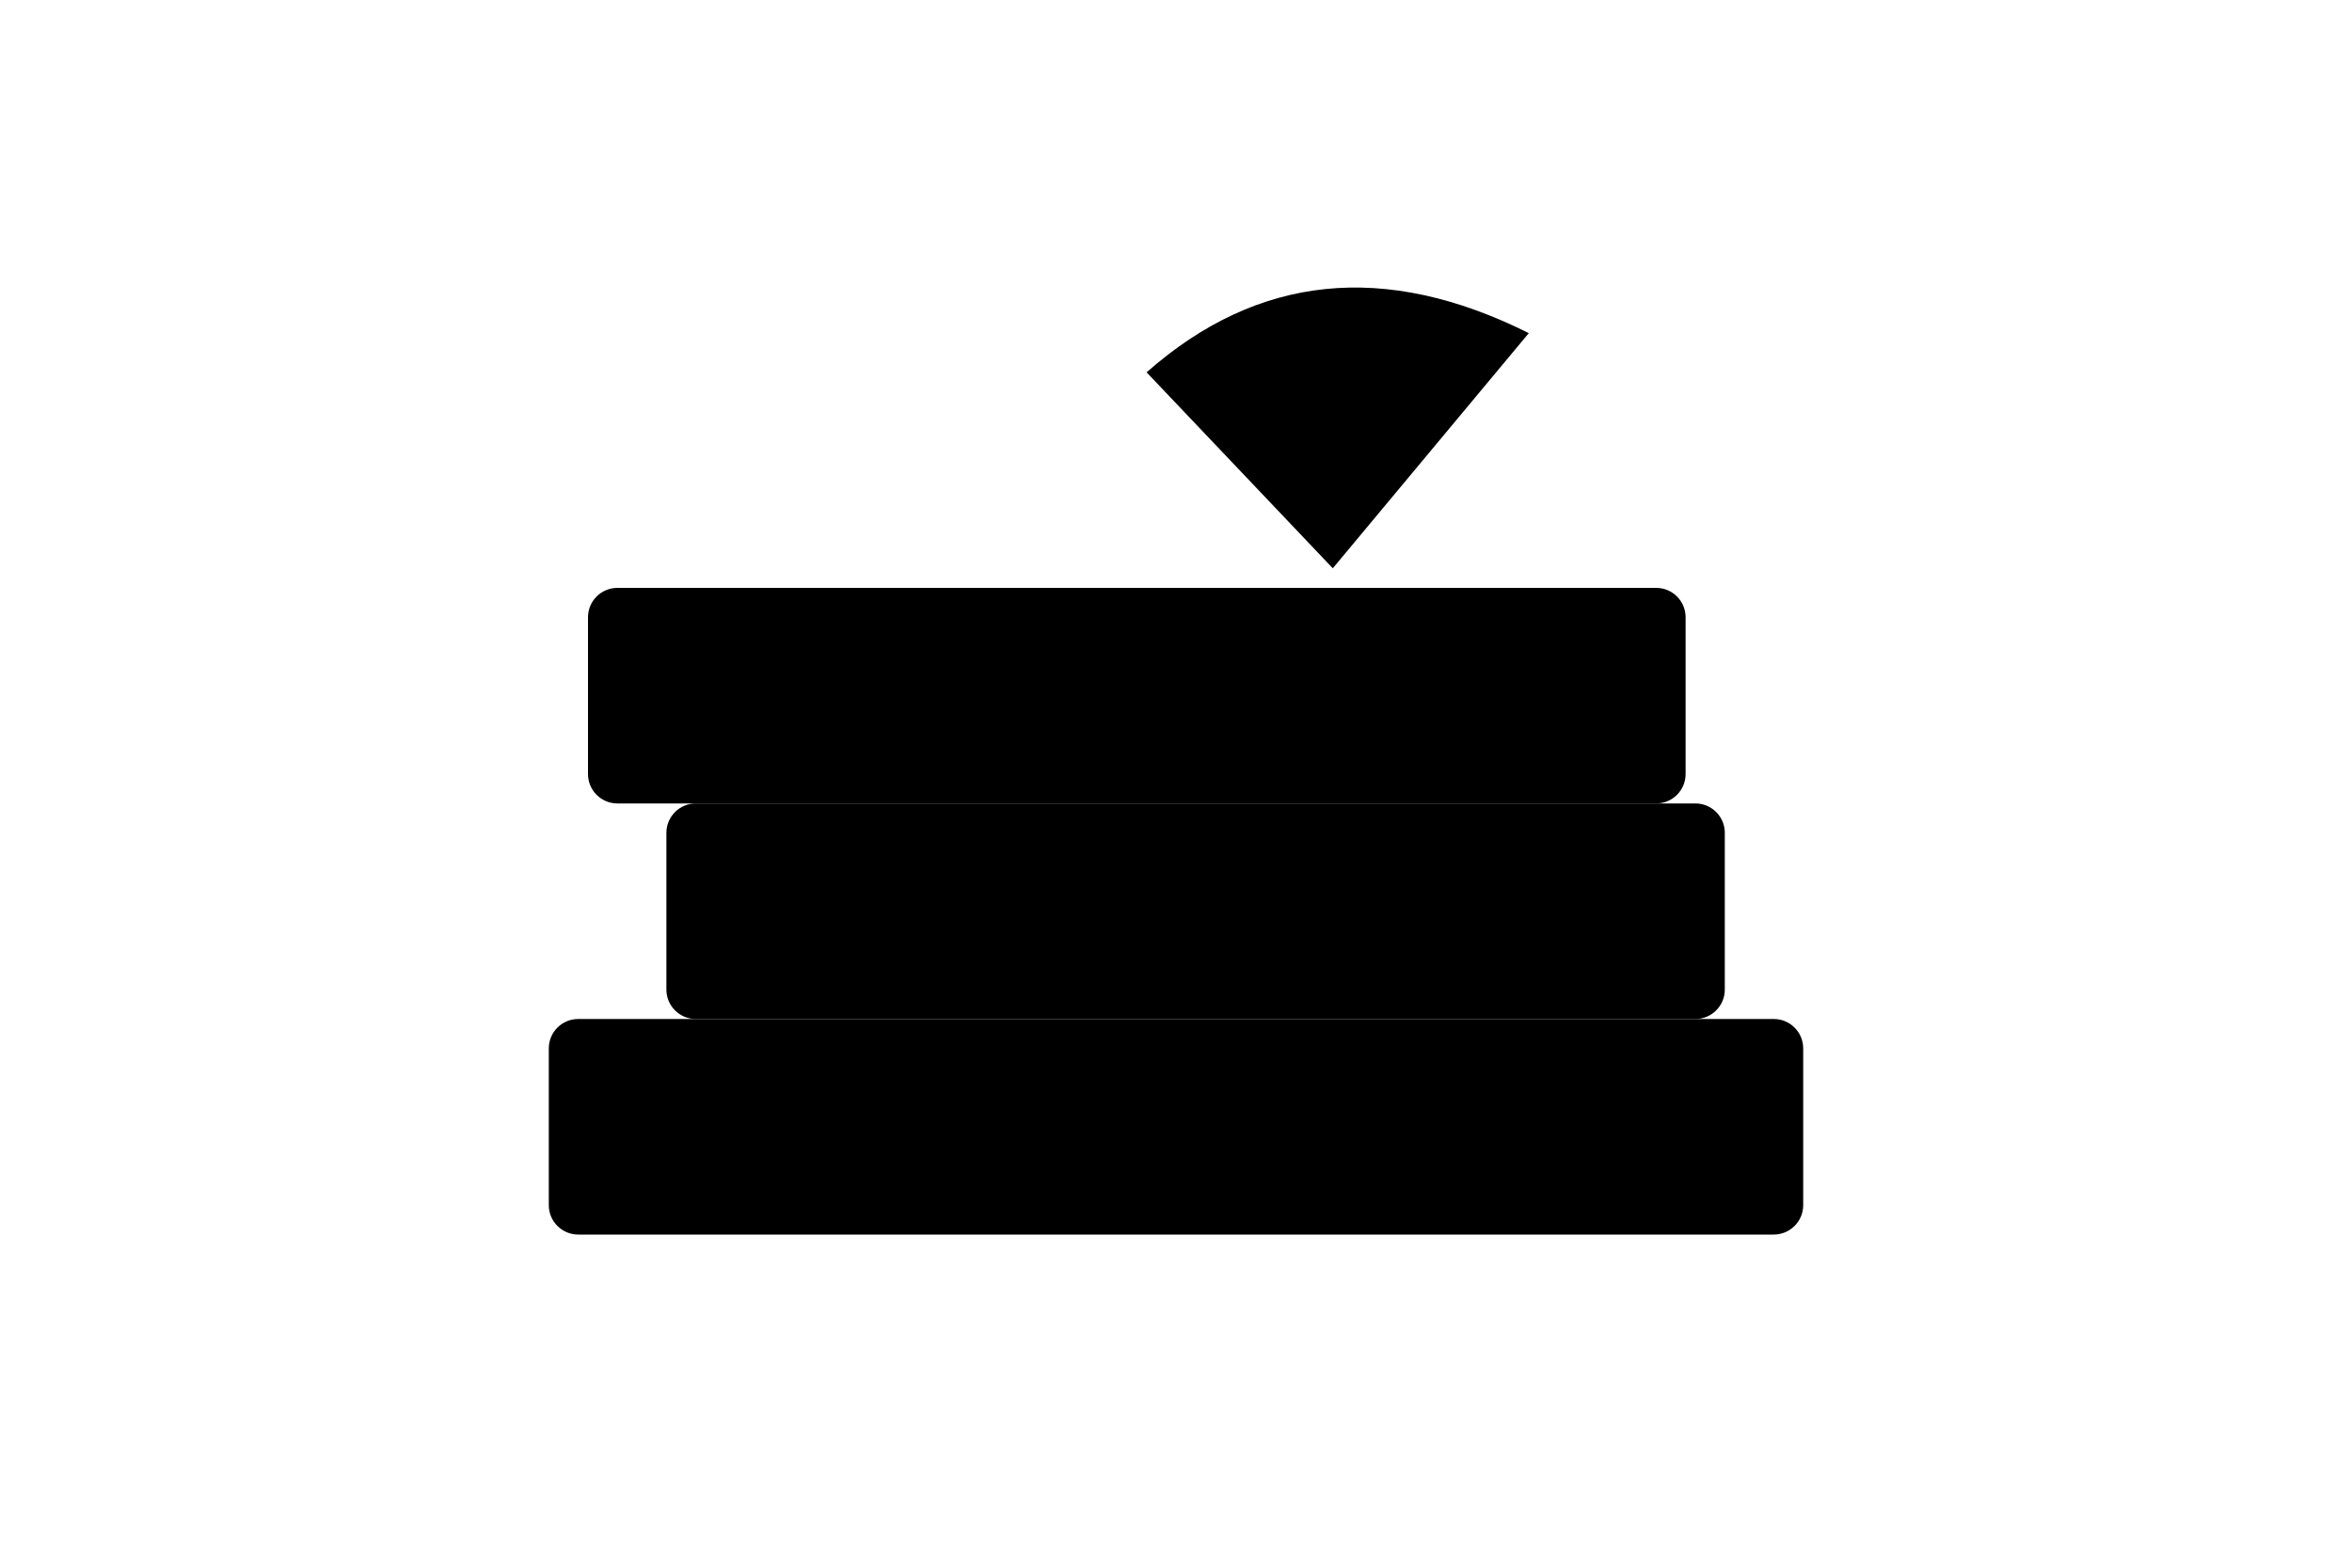
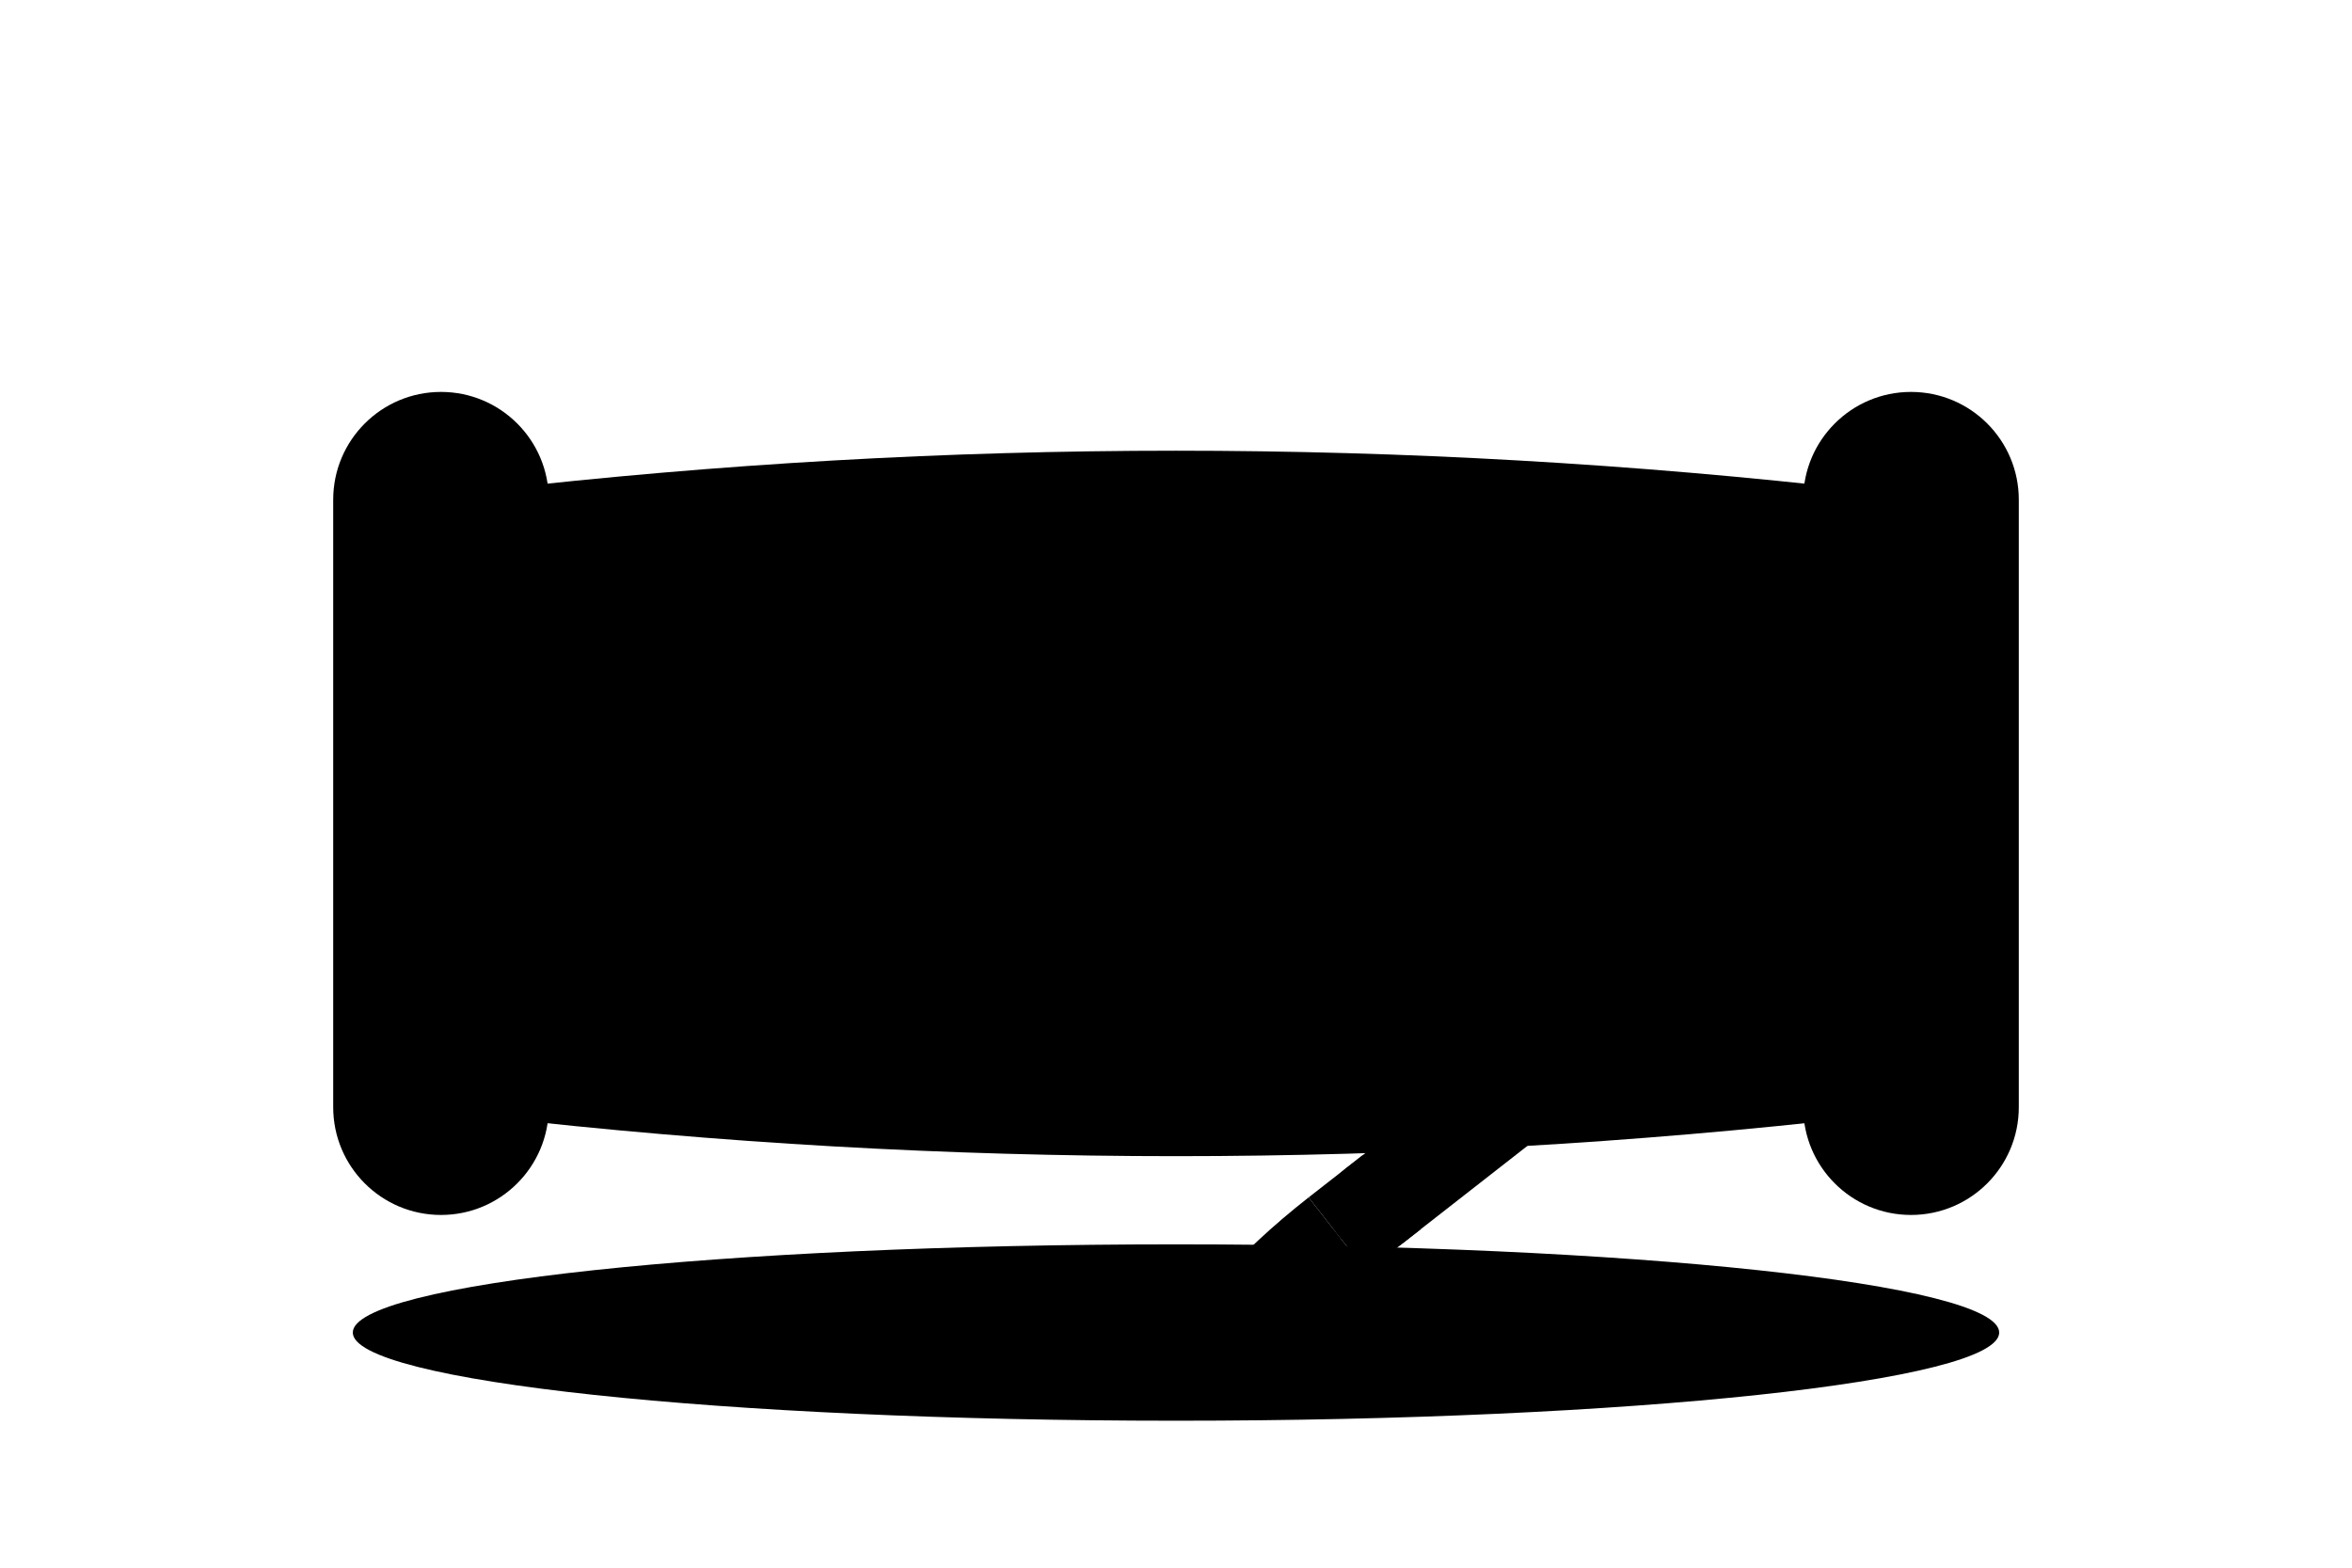
<svg xmlns="http://www.w3.org/2000/svg" viewBox="0 0 120 80" aria-hidden="true" focusable="false">
-   <rect class="g ln" x="28" y="52" width="64" height="11" rx="1.5" />
-   <rect class="pp ln" x="34" y="41" width="54" height="11" rx="1.5" />
-   <rect class="t ln" x="30" y="30" width="56" height="11" rx="1.5" />
-   <path class="ln thin" d="M36 30L36 41M82 41L82 52M34 52L34 63" />
-   <path class="y" d="M68 29L58.5 19Q67 11.5 78 17Z" />
-   <path class="ln-pp" d="M68 29L68.4 17" />
+   <ellipse class="w" cx="60" cy="68" rx="42" ry="4.500" />
+   <path class="pp ln" d="M25 25Q60 21 95 25L95 57Q60 61 25 57Z" />
+   <rect class="t ln" x="17" y="20" width="11" height="42" rx="5.500" />
+   <rect class="t ln" x="92" y="20" width="11" height="42" rx="5.500" />
+   <path class="g" d="M17.300 34L27.700 34L27.700 39L17.300 39Z" />
+   <path class="ln thin" d="M36 32Q42 29 49 32M55 32Q62 29 68 32M74 32Q79 30 85 32M36 40Q45 37 53 40Q58 43 66 40M36 48Q41 46 47 48" />
+   <g transform="translate(58 71) rotate(-38)">
+     <path class="ink" d="M0 0Q6 -2.400 13 -2.400L13 2.400Q6 2.400 0 0Z" />
+     <rect class="pp ln" x="13" y="-2.400" width="34" height="4.800" rx="2.400" />
+     <rect class="y" x="13" y="-2.400" width="3.500" height="4.800" />
+   </g>
</svg>
